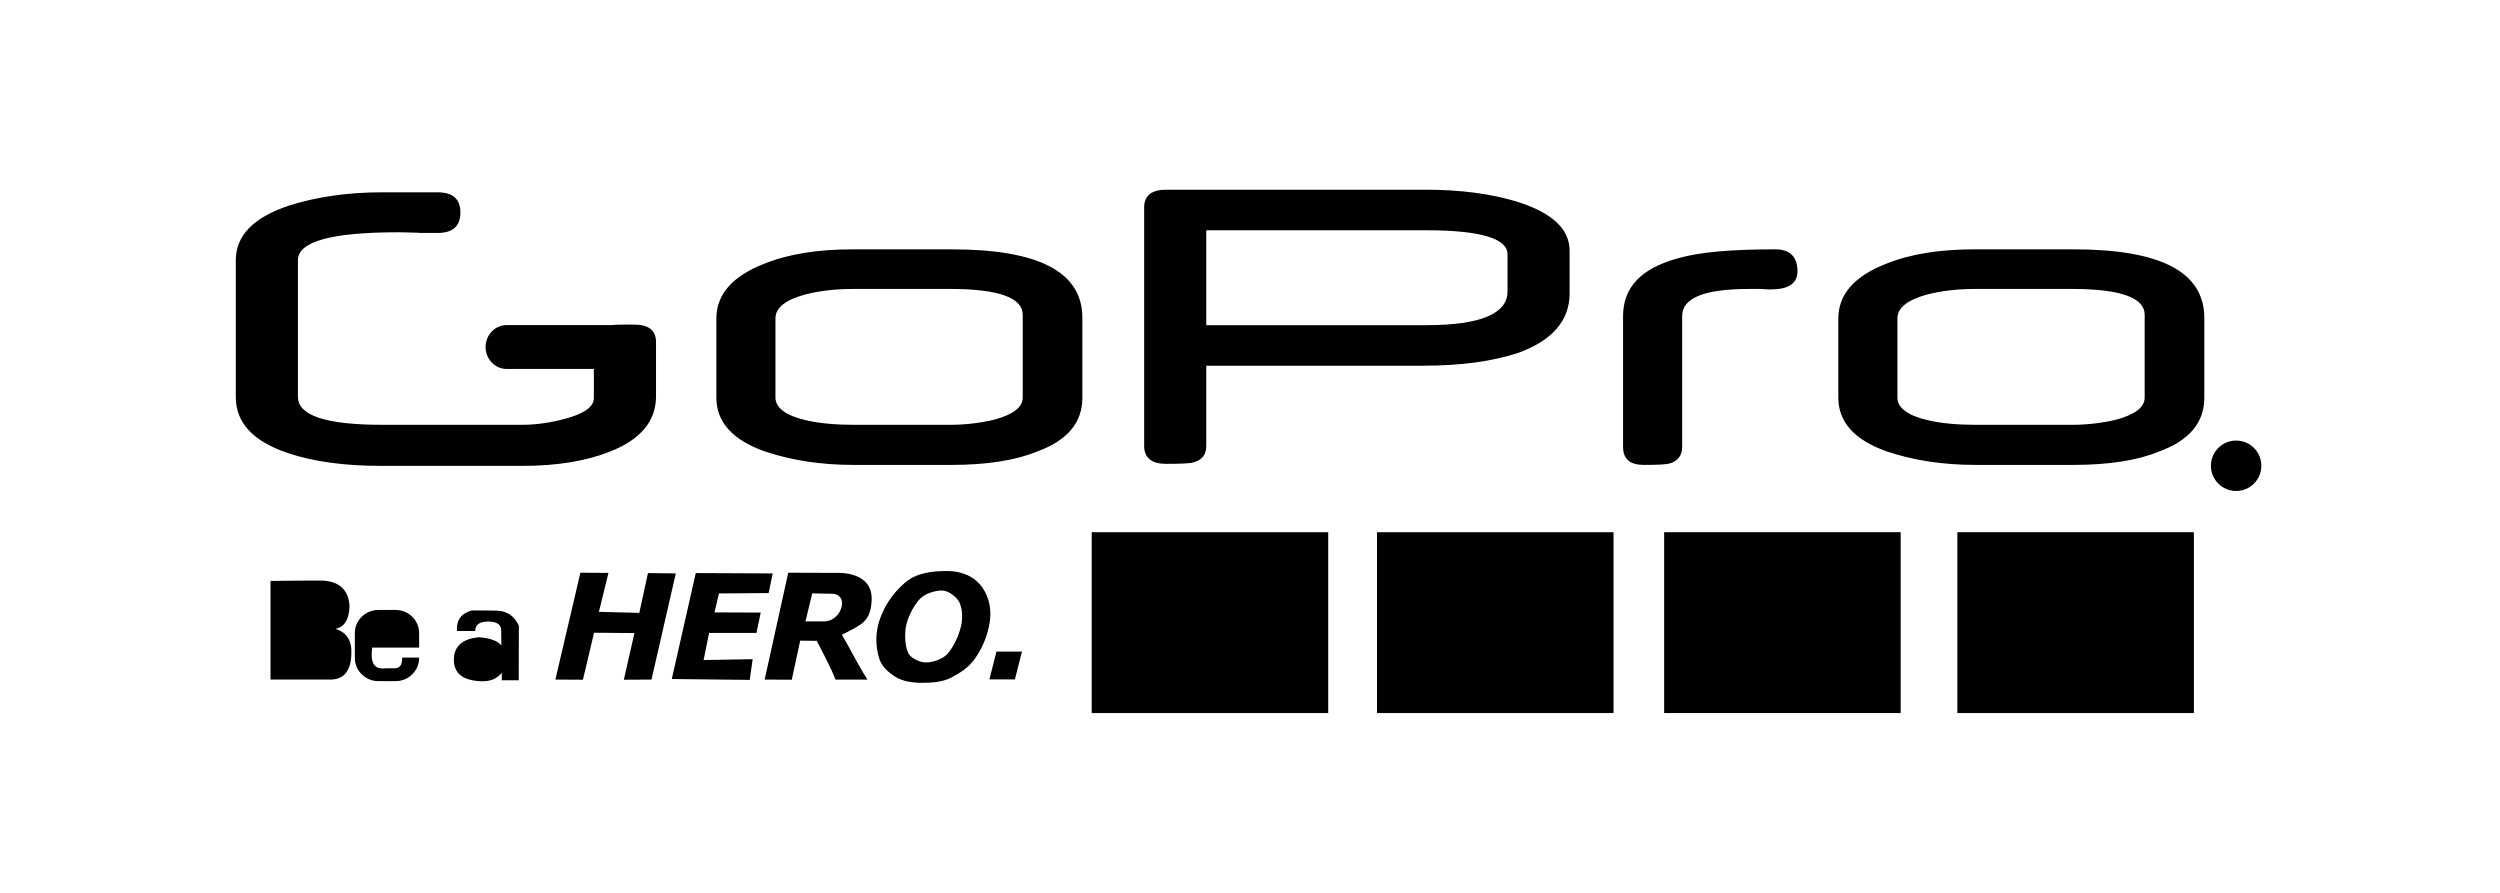
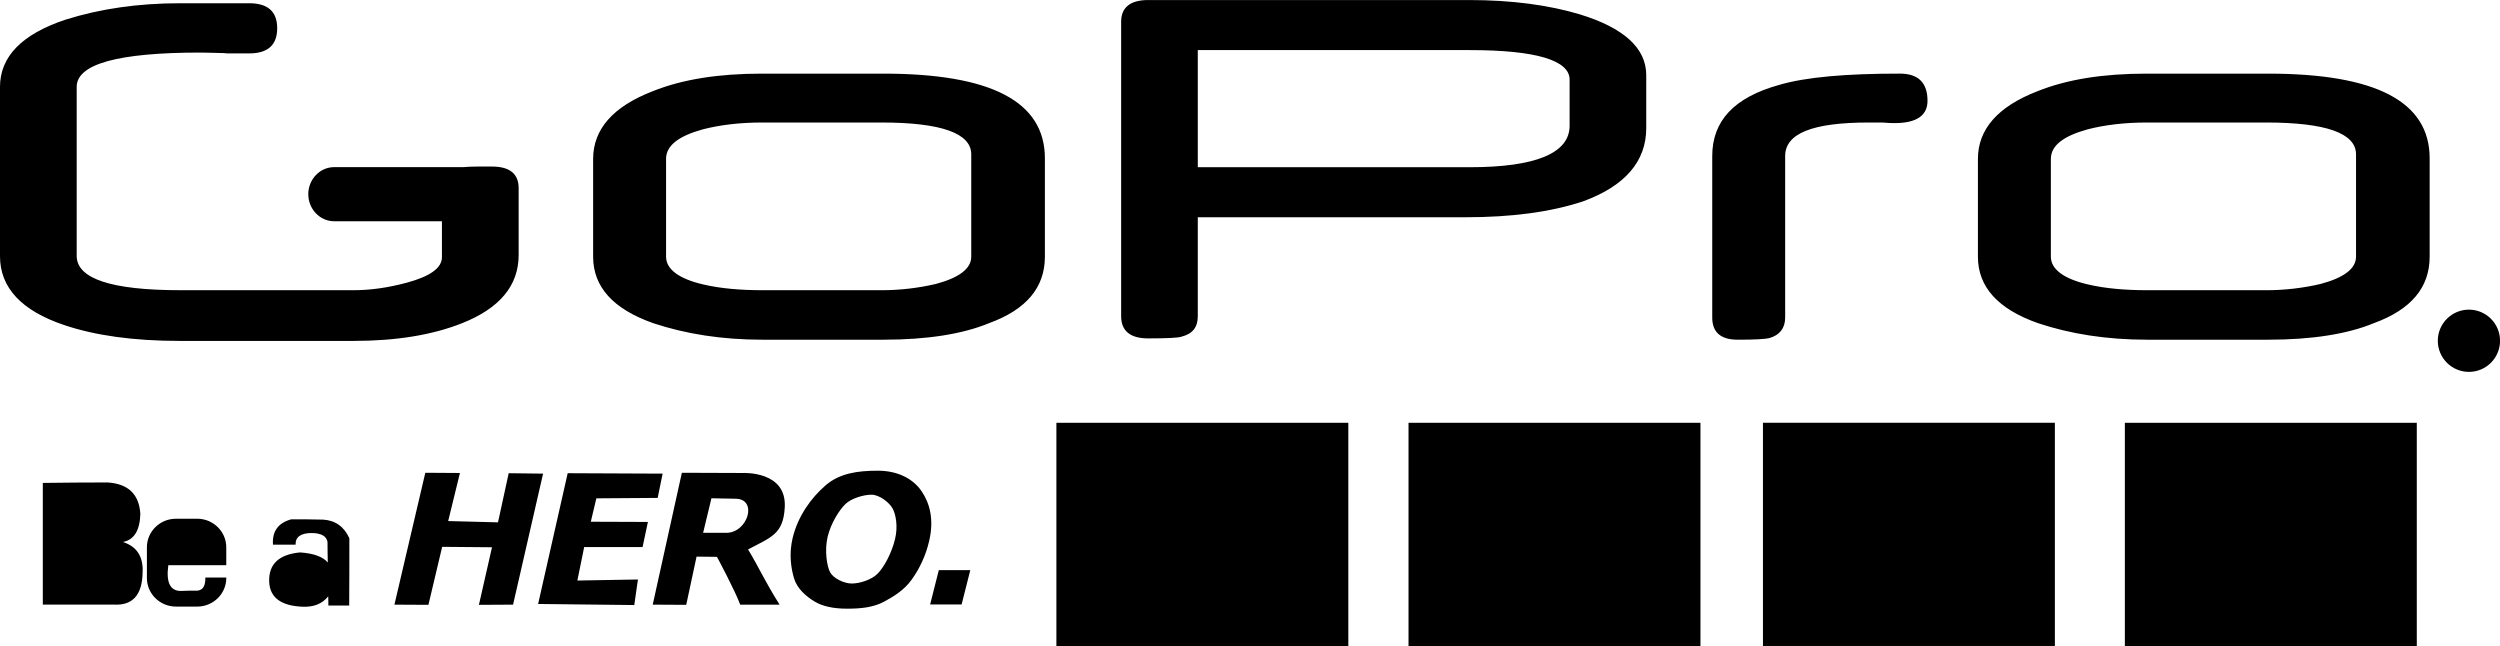
- <svg xmlns="http://www.w3.org/2000/svg" viewBox="0 0 252 90">
+ <svg xmlns="http://www.w3.org/2000/svg" viewBox="23.77 19.12 204.17 52.75">
  <path fill="#fffffffff" d="M66.127 39.943c0 2.504-1.552 4.365-4.655 5.586-2.41.951-5.349 1.432-8.819 1.432H38.428c-3.73 0-6.862-.434-9.407-1.291-3.498-1.176-5.252-3.053-5.252-5.635v-13.81c0-2.481 1.783-4.313 5.359-5.502 2.823-.889 5.936-1.338 9.348-1.338h5.648c1.523 0 2.284.68 2.284 2.041 0 1.367-.761 2.055-2.284 2.055h-1.725c-.164 0-.26-.006-.28-.023-.433-.014-.819-.021-1.156-.029-.338-.008-.617-.016-.819-.016-6.737 0-10.111.934-10.111 2.803v13.797c0 1.871 2.824 2.807 8.472 2.807h14.158c1.349 0 2.795-.201 4.318-.611 1.918-.516 2.881-1.205 2.881-2.086v-2.934h-8.803c-1.161 0-2.112-.994-2.112-2.209 0-1.217.951-2.211 2.112-2.211h10.585c.535-.055 1.302-.049 2.286-.049 1.465 0 2.197.588 2.197 1.77v5.453M103.09 40.082v-8.357c0-1.717-2.429-2.6-7.344-2.6h-9.715c-1.793 0-3.412.186-4.858.557-2.024.559-3.007 1.348-3.007 2.414v7.986c0 1.021 1.041 1.811 3.065 2.275 1.388.324 3.007.465 4.858.465h9.657c1.561 0 3.064-.186 4.452-.512 1.909-.509 2.892-1.253 2.892-2.228m6.014 0c0 2.508-1.504 4.318-4.569 5.434-2.139.883-5.031 1.347-8.616 1.347h-9.888c-3.296 0-6.246-.464-8.906-1.347-3.296-1.162-4.915-2.973-4.915-5.434v-7.986c0-2.414 1.619-4.27 4.858-5.523 2.428-.977 5.377-1.439 8.905-1.439h9.946c8.79 0 13.185 2.275 13.185 6.918v8.03zM181.186 27.361c0 1.207-.926 1.811-2.66 1.811-.231 0-.578 0-1.041-.047h-1.1c-4.568 0-6.824.883-6.824 2.74v13.186c0 .883-.461 1.439-1.271 1.672-.349.094-1.215.14-2.603.14-1.389 0-2.082-.604-2.082-1.812V31.865c0-2.879 1.793-4.783 5.437-5.803 2.197-.652 5.493-.93 9.89-.93 1.504.001 2.254.743 2.254 2.229M216.182 40.082v-8.357c0-1.717-2.429-2.6-7.343-2.6h-9.715c-1.794 0-3.412.186-4.858.557-2.023.559-3.006 1.348-3.006 2.414v7.986c0 1.021 1.041 1.811 3.063 2.275 1.389.324 3.007.465 4.854.465h9.66c1.561 0 3.062-.186 4.451-.512 1.91-.509 2.894-1.253 2.894-2.228m6.013 0c0 2.508-1.504 4.318-4.567 5.434-2.14.883-5.032 1.347-8.616 1.347h-9.888c-3.298 0-6.246-.464-8.905-1.347-3.298-1.162-4.916-2.973-4.916-5.434v-7.986c0-2.414 1.618-4.27 4.856-5.523 2.43-.977 5.378-1.439 8.905-1.439h9.945c8.789 0 13.186 2.275 13.186 6.918v8.03zM151.957 29.387v-3.762c0-1.578-2.725-2.414-8.171-2.414h-22.195v9.566h22.195c5.446 0 8.171-1.162 8.171-3.39m6.259.185c0 2.74-1.737 4.736-5.157 5.992-2.666.881-5.854 1.299-9.619 1.299h-21.849v8.082c0 .881-.406 1.438-1.333 1.67-.232.094-1.159.141-2.724.141-1.449 0-2.202-.604-2.202-1.811V20.889c0-1.162.753-1.766 2.202-1.766h26.194c3.535 0 6.549.418 9.039 1.162 3.652 1.113 5.448 2.785 5.448 4.969v4.318h.001zM91.362 62.955c-.266 1.113-.06 2.418.202 2.904.262.483 1.118.916 1.768.916.667 0 1.617-.314 2.096-.789.481-.475 1.145-1.611 1.439-2.844.25-1.037.063-2.023-.204-2.504-.268-.478-1.066-1.117-1.724-1.117-.626 0-1.637.287-2.134.772-.494.486-1.173 1.541-1.443 2.662m-2.857.096c.432-1.799 1.527-3.287 2.682-4.287 1.157-1.002 2.64-1.203 4.273-1.203 1.675 0 2.901.687 3.572 1.672.671.982 1.039 2.326.613 4.099a8.778 8.778 0 0 1-1.426 3.133c-.593.824-1.408 1.343-2.266 1.802-.86.459-1.881.563-2.999.563-1.135 0-2.028-.197-2.678-.595-.648-.396-1.399-1.021-1.657-1.879-.256-.856-.423-2.016-.114-3.305M77.077 68.5l2.379-10.77 4.939.018c.106 0 3.638-.18 3.465 2.811-.124 2.176-1.08 2.42-2.998 3.431.965 1.604 1.298 2.469 2.574 4.512H84.22c-.357-1.021-1.89-3.905-1.898-3.905l-1.665-.019-.845 3.938-2.735-.016m4.115-5.865h1.894c1.757 0 2.593-2.756.768-2.785l-1.982-.037-.68 2.822zM70.132 57.766l7.754.035-.406 1.982-5.007.035-.454 1.911 4.664.017-.435 2.053h-4.77l-.556 2.732 4.947-.086-.299 2.088-7.853-.088zM58.504 57.73l2.828.018-.961 3.926 4.07.105.873-4.013 2.808.035L65.671 68.5l-2.789.016 1.069-4.702-4.07-.035-1.123 4.737-2.776-.016zM99.732 68.484h2.571l.709-2.802h-2.571z" />
  <path fill="#ffffffffffff" d="M110.044 53.648h23.841v18.229h-23.841zM138.801 53.648h23.842v18.229h-23.842z" />
  <path fill="#ffffffffffff" d="M167.747 53.646h23.84v18.229h-23.84z" />
  <path fill="#fffffffff" d="M197.303 53.648h23.842v18.229h-23.842zM46.063 63.604h1.846c-.02-.636.433-.957 1.345-.953.754.016 1.175.258 1.262.715 0 .588.012 1.141.024 1.691-.405-.474-1.159-.746-2.262-.822-1.745.164-2.587.969-2.523 2.42.063 1.268.968 1.941 2.713 2.014.917.041 1.615-.23 2.106-.846.013.268.013.508.013.75h1.701c.013-1.84.013-3.666.013-5.494-.428-.953-1.147-1.461-2.143-1.523-.877-.024-1.741-.024-2.606-.024-1.079.3-1.563.988-1.489 2.072M38.133 61.484h1.75c1.301 0 2.366 1.049 2.366 2.33v1.465h-4.733c-.199 1.441.172 2.141 1.091 2.1.336-.02.692-.02 1.05-.02.61.055.898-.275.885-1.072h1.708v.041c0 1.281-1.065 2.33-2.366 2.33h-1.75c-1.302 0-2.367-1.049-2.367-2.33v-2.514c-.001-1.281 1.064-2.33 2.366-2.33M27.266 58.559v9.935h5.763c1.563.104 2.358-.775 2.387-2.615.069-1.285-.46-2.125-1.605-2.496.899-.172 1.38-.928 1.421-2.286-.097-1.613-.988-2.468-2.676-2.576-1.785.004-3.568.01-5.29.038" />
  <path d="M29.18 60.229v2.535c.994-.021 1.929-.021 2.861-.021.81.014 1.2-.393 1.193-1.193-.041-.729-.384-1.148-1.028-1.279a74.954 74.954 0 0 1-3.026-.042M29.18 64.186v2.76c1.064-.021 2.064-.021 3.063-.021.868.016 1.287-.426 1.279-1.301-.044-.793-.411-1.25-1.103-1.393a83.959 83.959 0 0 1-3.239-.045M40.541 64.309c.09-1.078-.384-1.594-1.44-1.563-1.174-.008-1.702.521-1.585 1.586a48.42 48.42 0 0 1 3.025-.023M50.54 66.141c-.343-.606-1.095-.811-2.259-.604-.645.281-.893.709-.742 1.289.168.73.949.941 2.358.6.511-.205.725-.629.643-1.285" />
  <path fill="#fffffffff" d="M225.402 44.408a2.541 2.541 0 1 1 0 5.083 2.541 2.541 0 0 1 0-5.083" />
  <path d="M225.402 44.783c1.193 0 2.166.971 2.166 2.166s-.973 2.164-2.166 2.164a2.165 2.165 0 0 1 0-4.33" />
  <path fill="#fffffffff" d="M224.539 48.006v-2.402h1.07c.216 0 .379.02.488.063a.546.546 0 0 1 .271.229c.066.106.1.229.1.36a.61.61 0 0 1-.166.433c-.109.117-.283.188-.515.223.086.039.149.08.192.119.095.086.183.193.267.32l.42.653h-.401l-.318-.502a5.766 5.766 0 0 0-.23-.328.726.726 0 0 0-.164-.163.439.439 0 0 0-.145-.062 1.205 1.205 0 0 0-.18-.01h-.369v1.065l-.32.002z" />
  <path d="M224.857 46.662h.688c.146 0 .259-.014.343-.045a.361.361 0 0 0 .188-.143.392.392 0 0 0 .062-.218.347.347 0 0 0-.123-.278c-.082-.074-.213-.111-.394-.111h-.765v.795" />
</svg>
